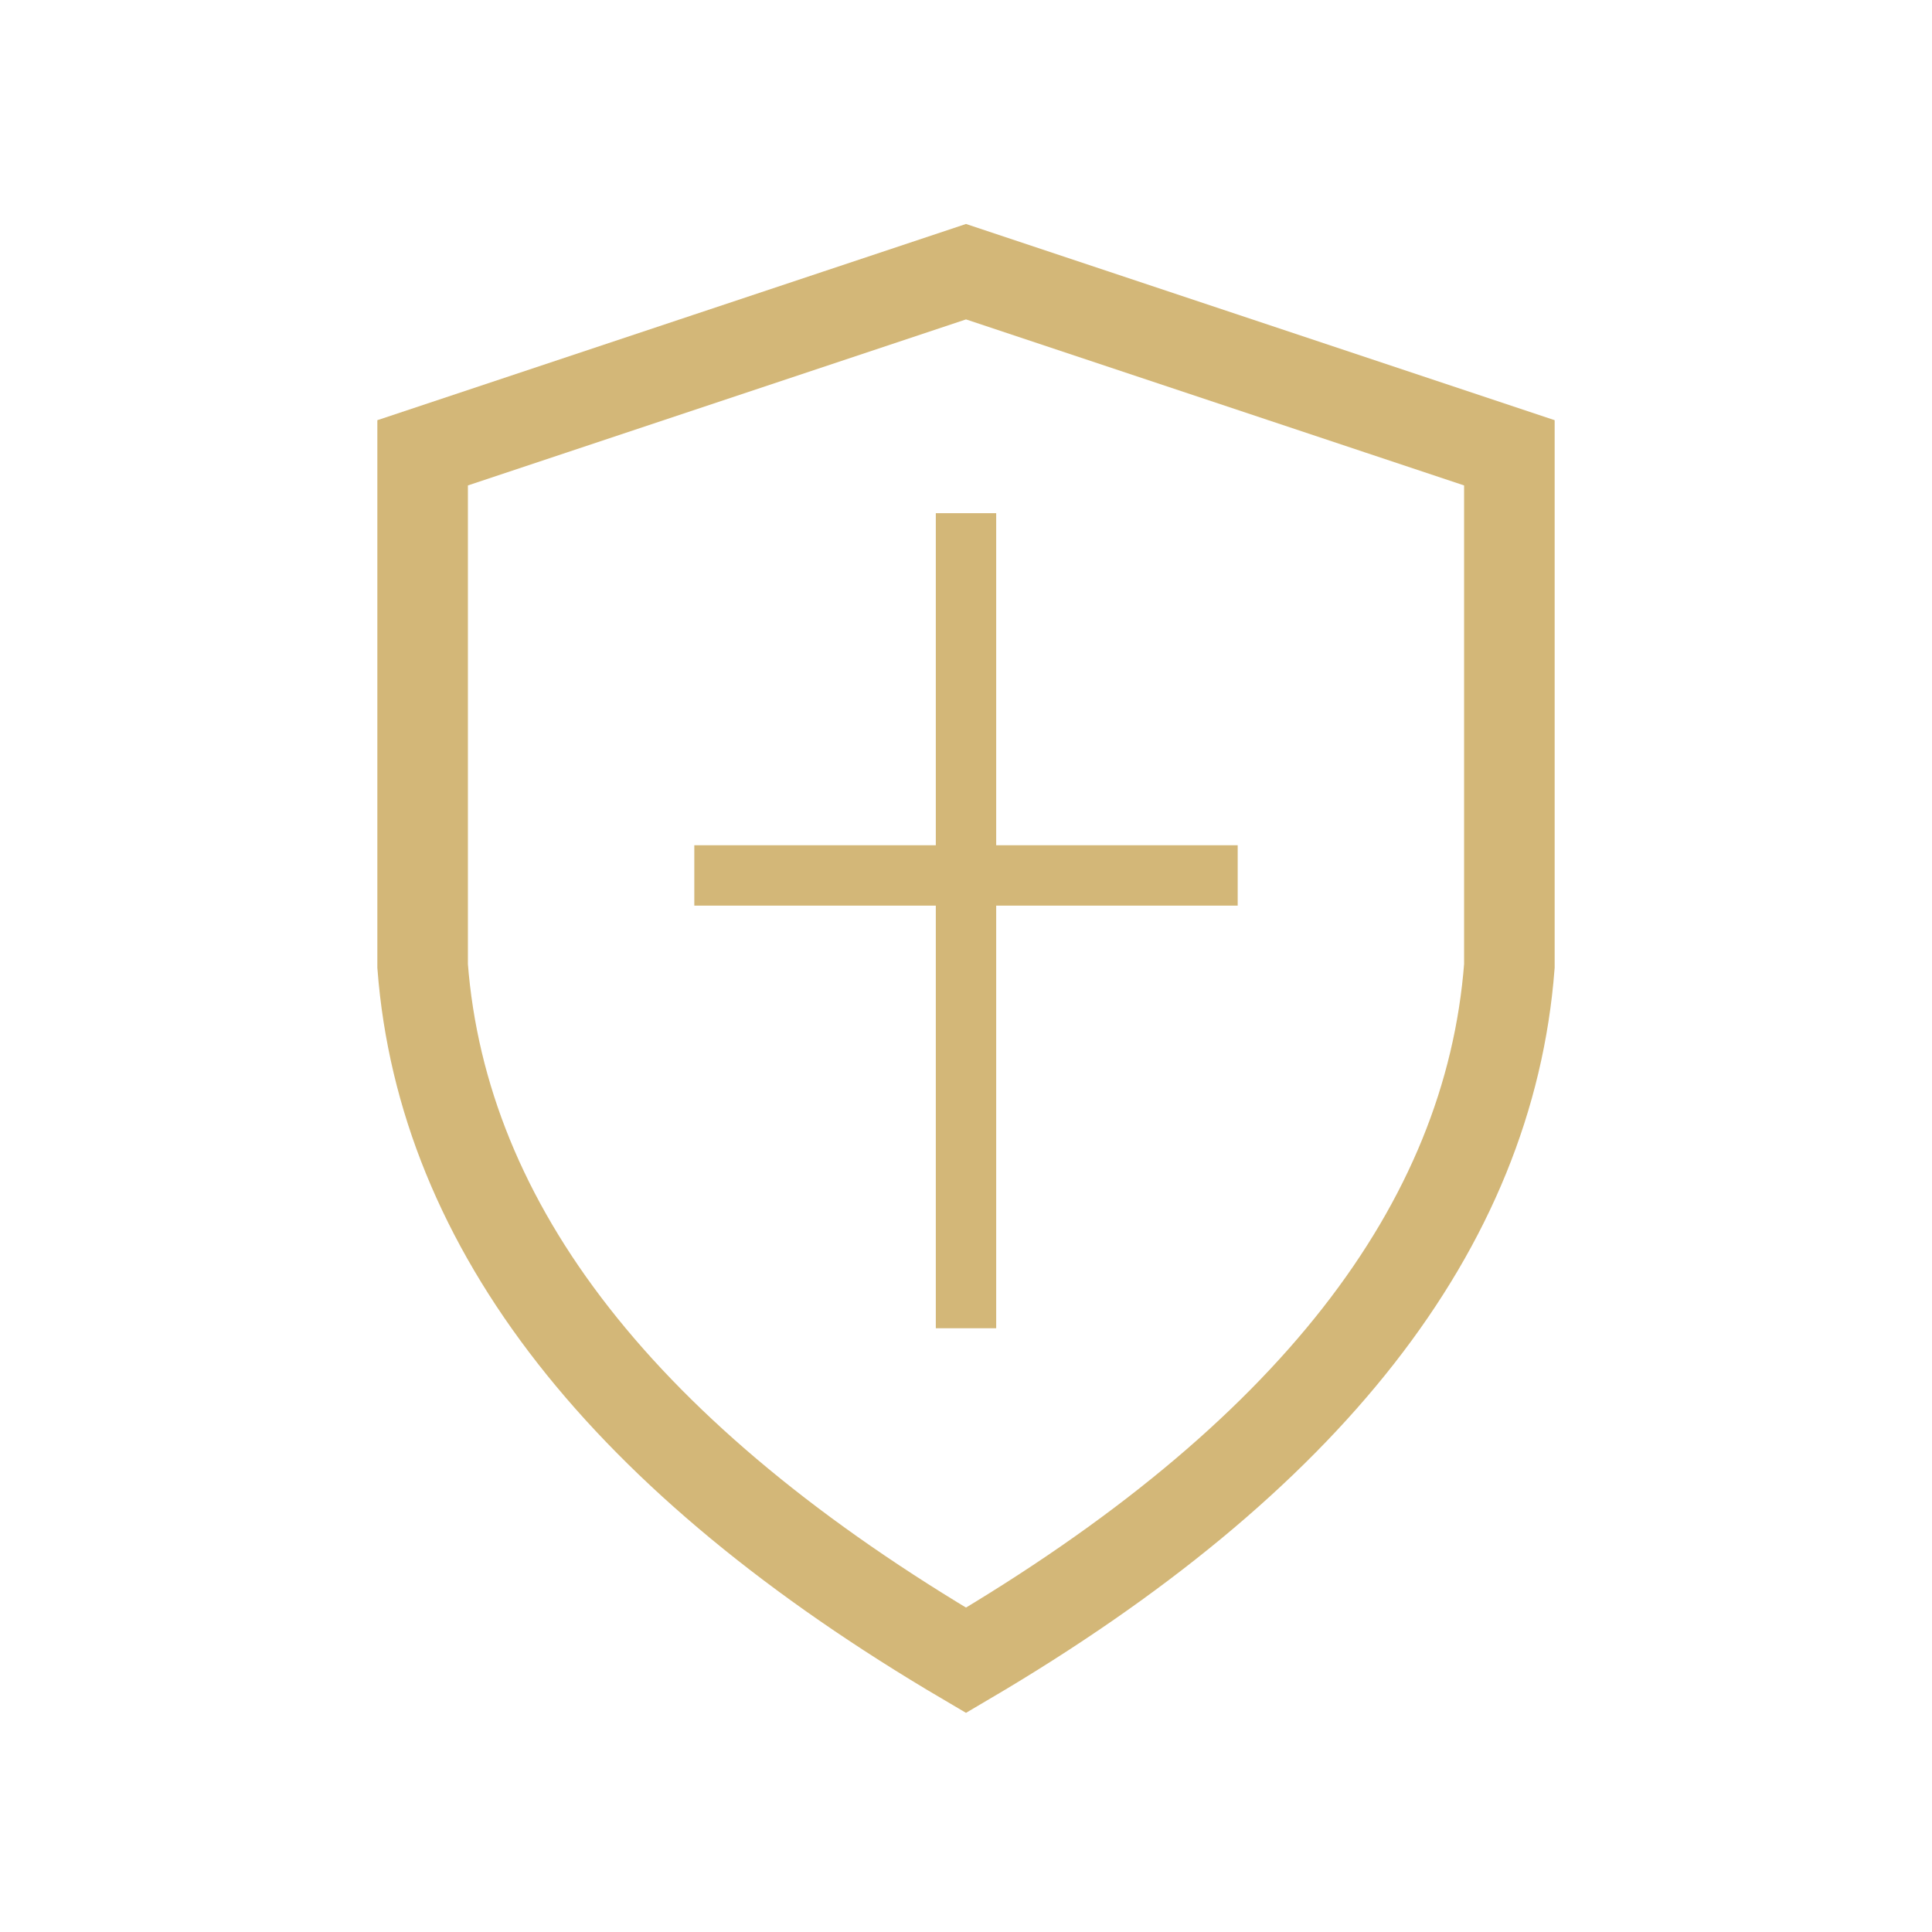
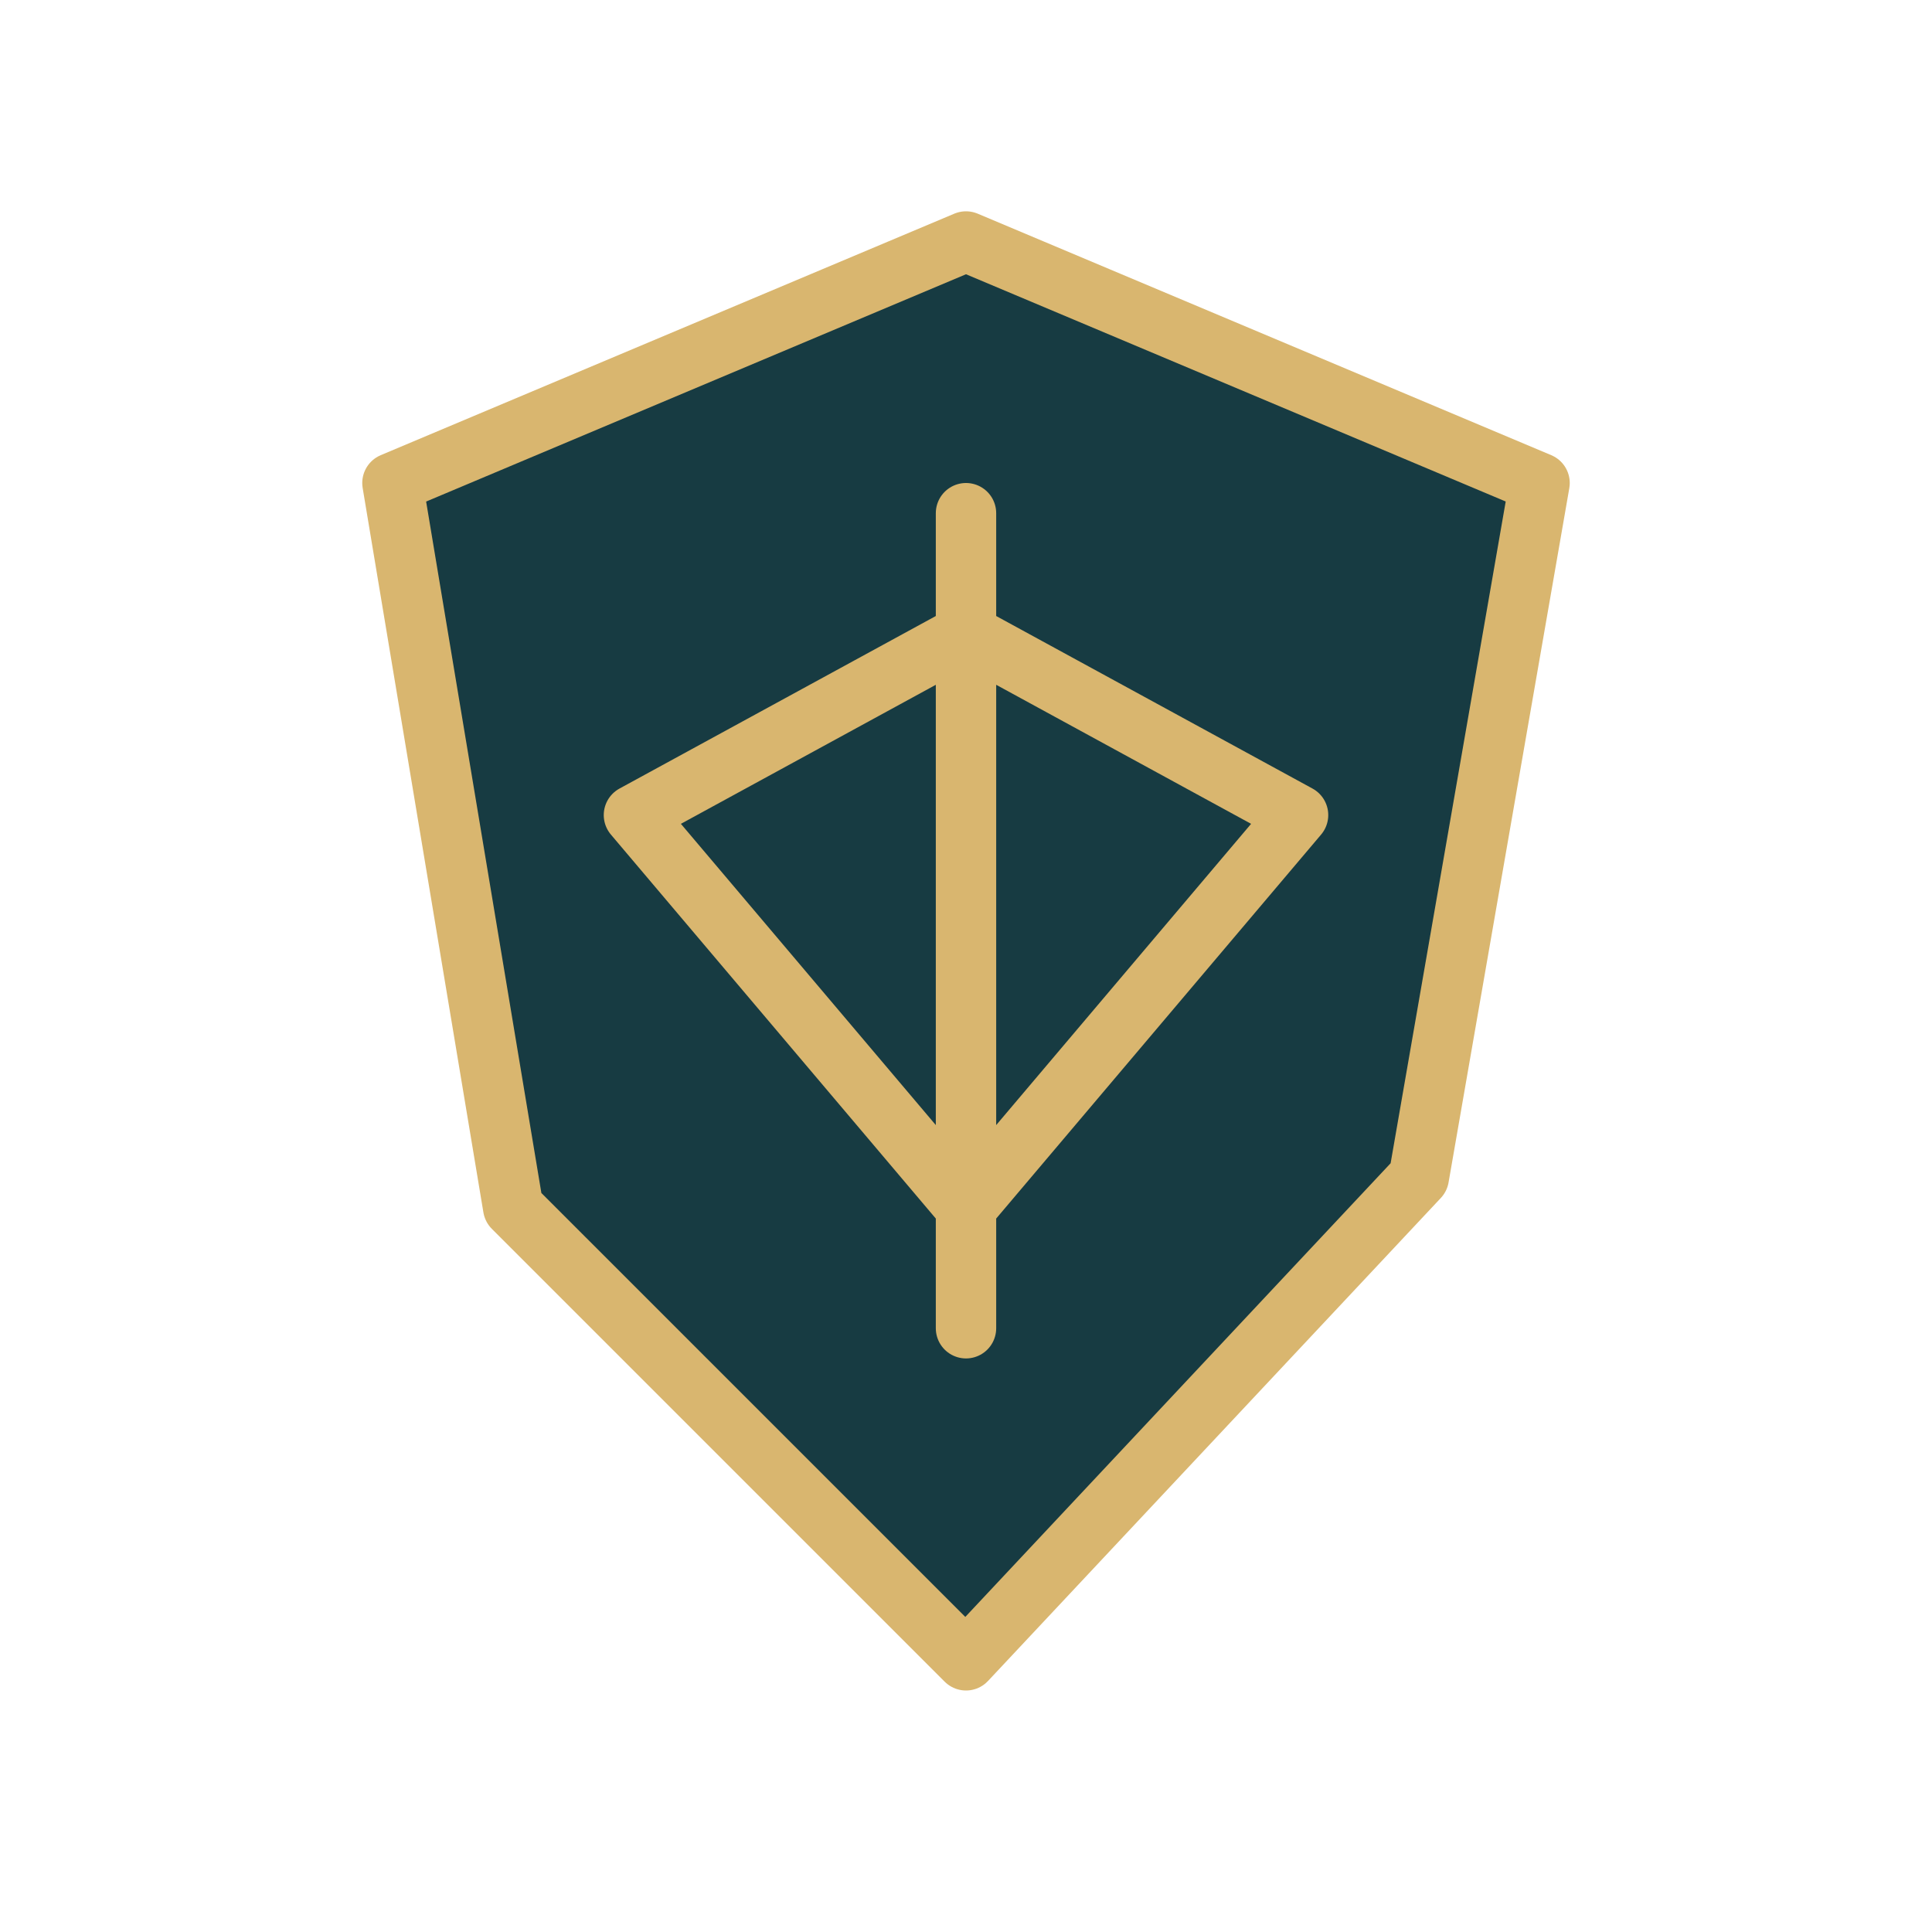
<svg xmlns="http://www.w3.org/2000/svg" width="64" height="64" viewBox="0 0 64 64">
  <defs>
+     <linearGradient id="night" x2="0" y2="1">
+       <stop stop-color="#101c2c" />
+       <stop offset=".7" stop-color="#173b42" />
+       <stop offset="1" stop-color="#385557" />
+     </linearGradient>
+     <linearGradient id="cape" x2=".8" y2="1">
+       <stop stop-color="#e39470" />
+       <stop offset=".42" stop-color="#b65d50" />
+       <stop offset="1" stop-color="#592e3d" />
+     </linearGradient>
+     <linearGradient id="stone" x2=".7" y2="1">
+       <stop stop-color="#82928a" />
+       <stop offset=".48" stop-color="#385b61" />
+       <stop offset="1" stop-color="#152d3b" />
+     </linearGradient>
+     <linearGradient id="gold" x2=".8" y2="1">
+       <stop stop-color="#f2e6ca" />
+       <stop offset=".35" stop-color="#d9b66f" />
+       <stop offset="1" stop-color="#886943" />
+     </linearGradient>
+     <linearGradient id="ghost" x2="0" y2="1">
+       <stop stop-color="#f2e6ca" />
+       <stop offset=".28" stop-color="#92bbad" />
+       <stop offset="1" stop-color="#173b42" stop-opacity=".08" />
+     </linearGradient>
    <radialGradient id="glow">
-       <stop stop-color="#edbd6a" stop-opacity=".42" />
-       <stop offset="1" stop-color="#edbd6a" stop-opacity="0" />
+       <stop stop-color="#f2d59a" stop-opacity=".65" />
+       <stop offset=".35" stop-color="#dcaa63" stop-opacity=".19" />
+       <stop offset="1" stop-color="#d9b66f" stop-opacity="0" />
    </radialGradient>
-     <linearGradient id="cloth" x2=".85" y2="1">
-       <stop stop-color="#497575" />
-       <stop offset="1" stop-color="#132e36" />
-     </linearGradient>
  </defs>
-   <g color="#d3b778">
-     <path d="M14 15L32 9L50 15V32Q49 45 32 55Q15 45 14 32Z" fill="none" stroke="currentColor" stroke-width="3" />
-     <path d="M32 17V44M23 29H41" stroke="currentColor" stroke-width="2" />
-   </g>
+   <path d="M13 16L32 8L51 16L47 39L32 55L17 40ZM32 17V44M21 27L32 21L43 27L32 40Z" fill="#173b42" stroke="#d9b66f" stroke-width="2" stroke-linejoin="round" stroke-linecap="round" />
</svg>
